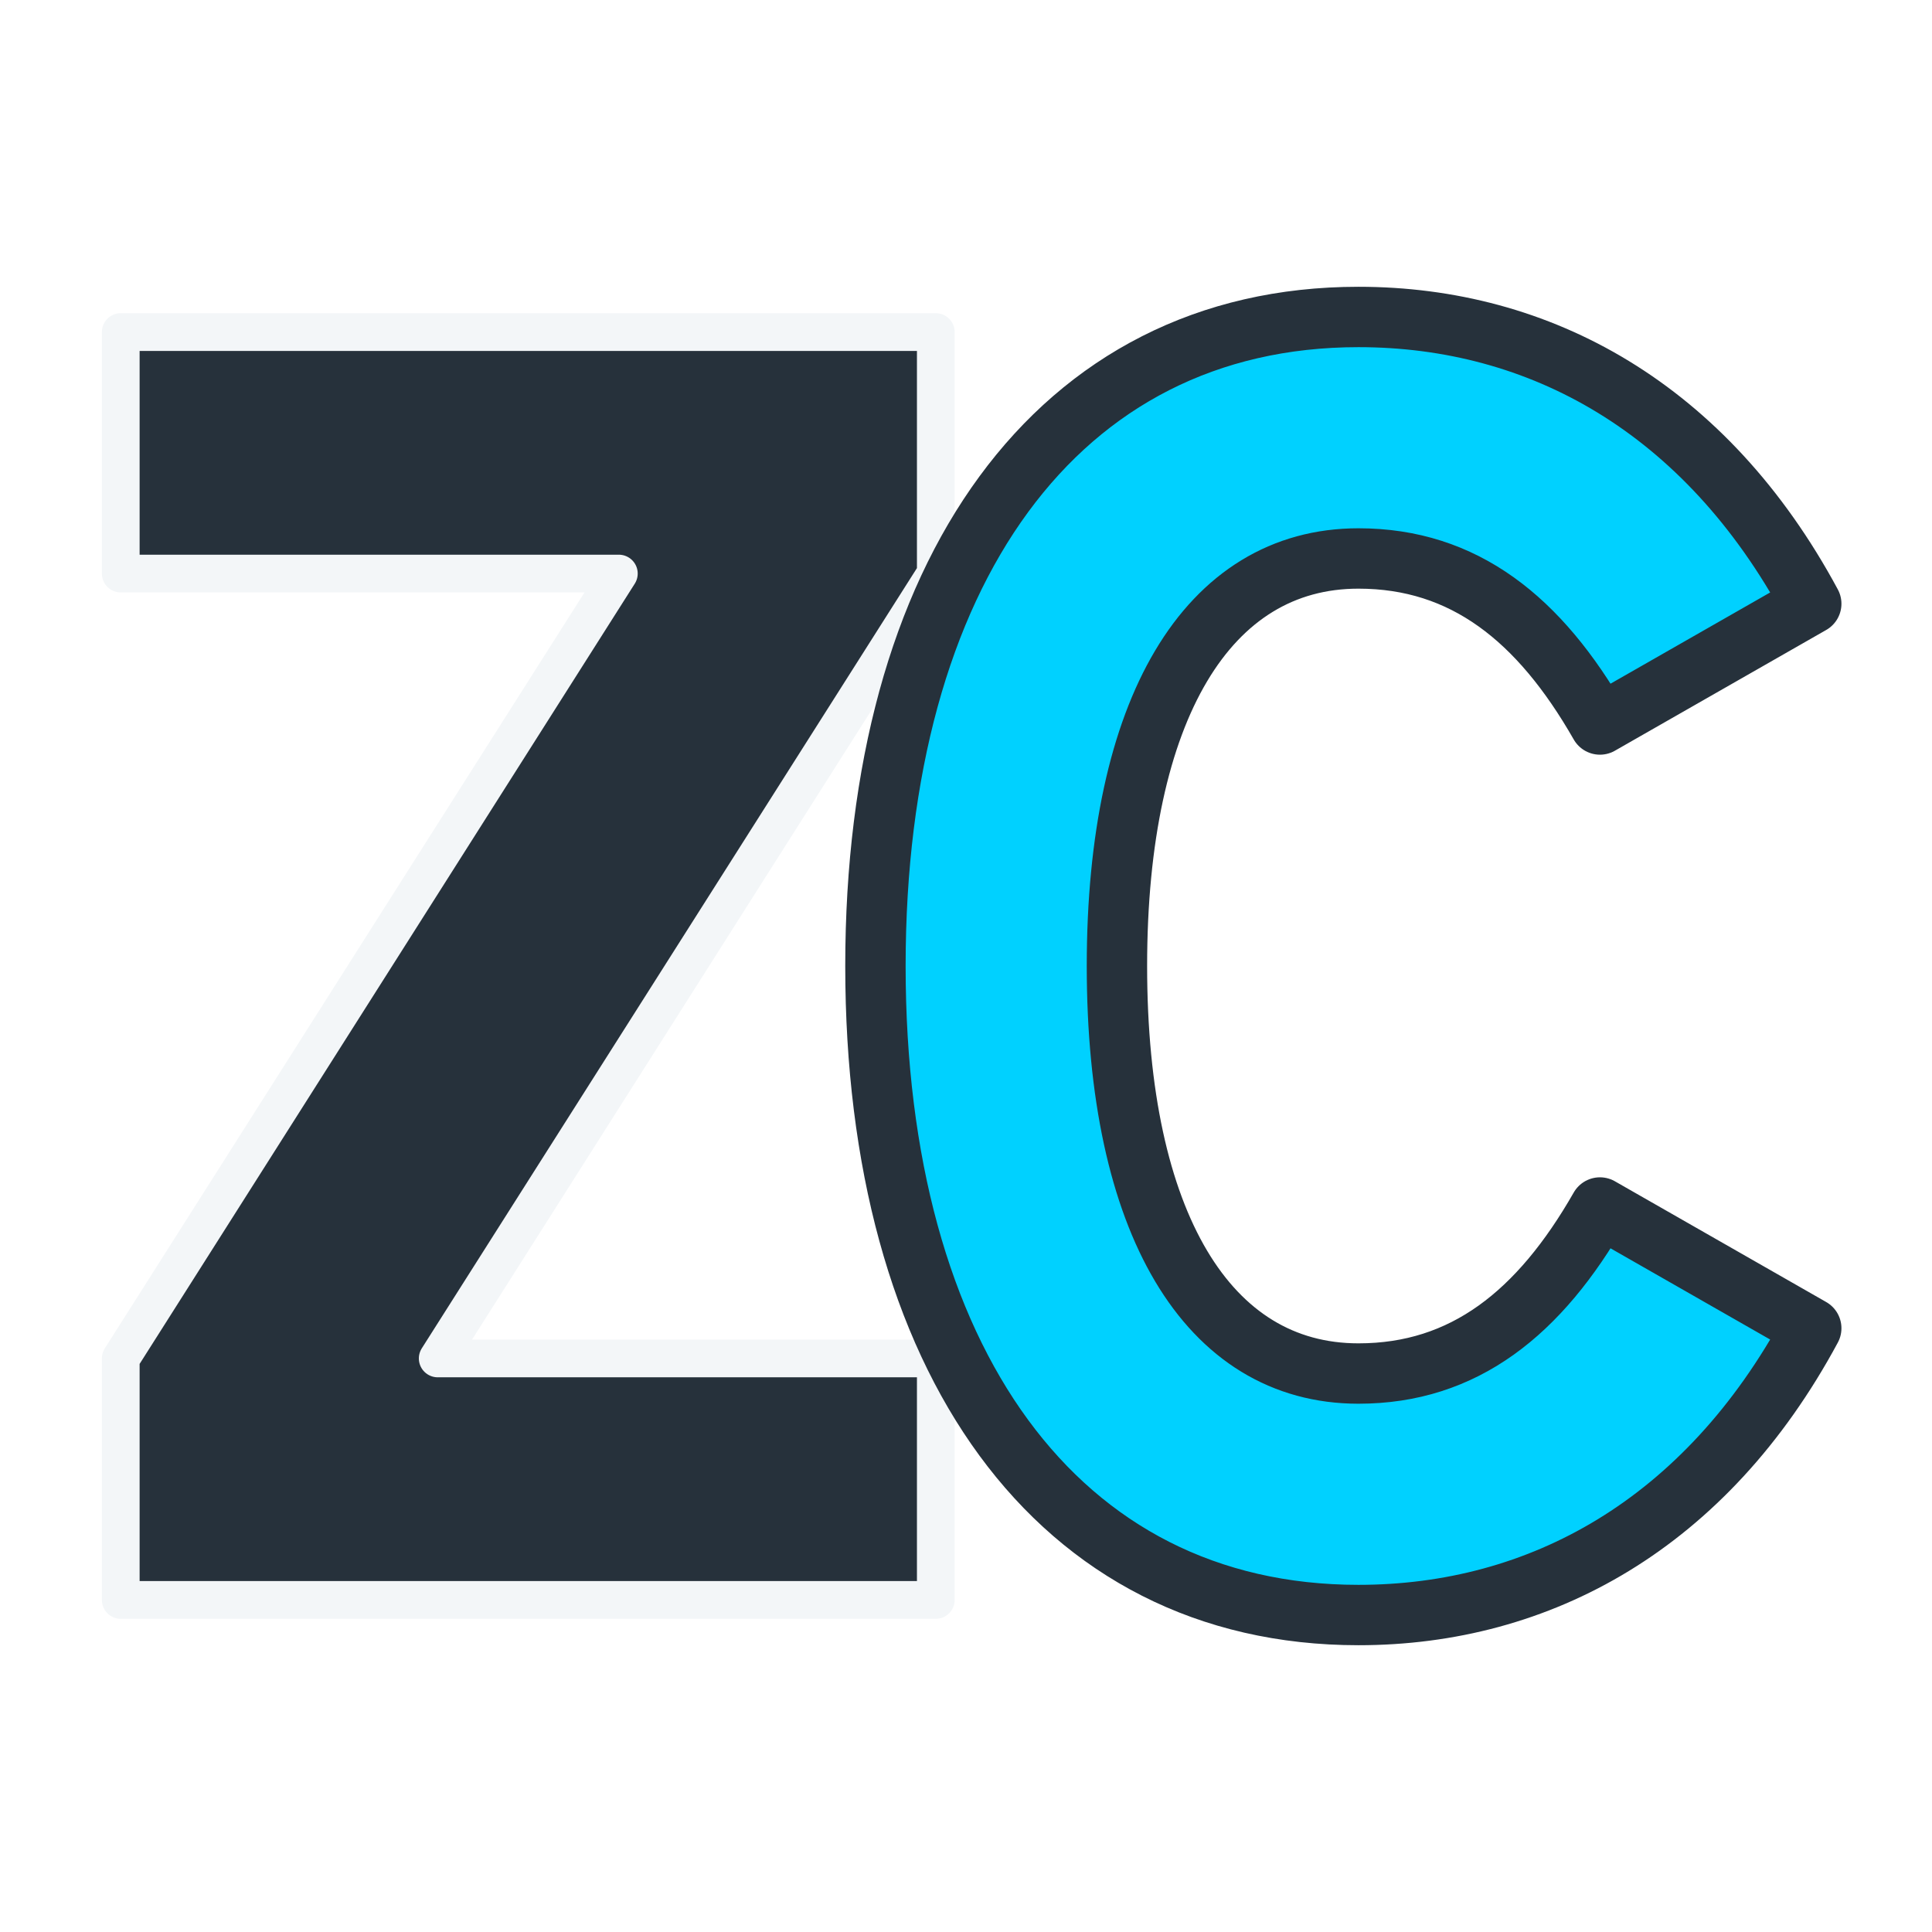
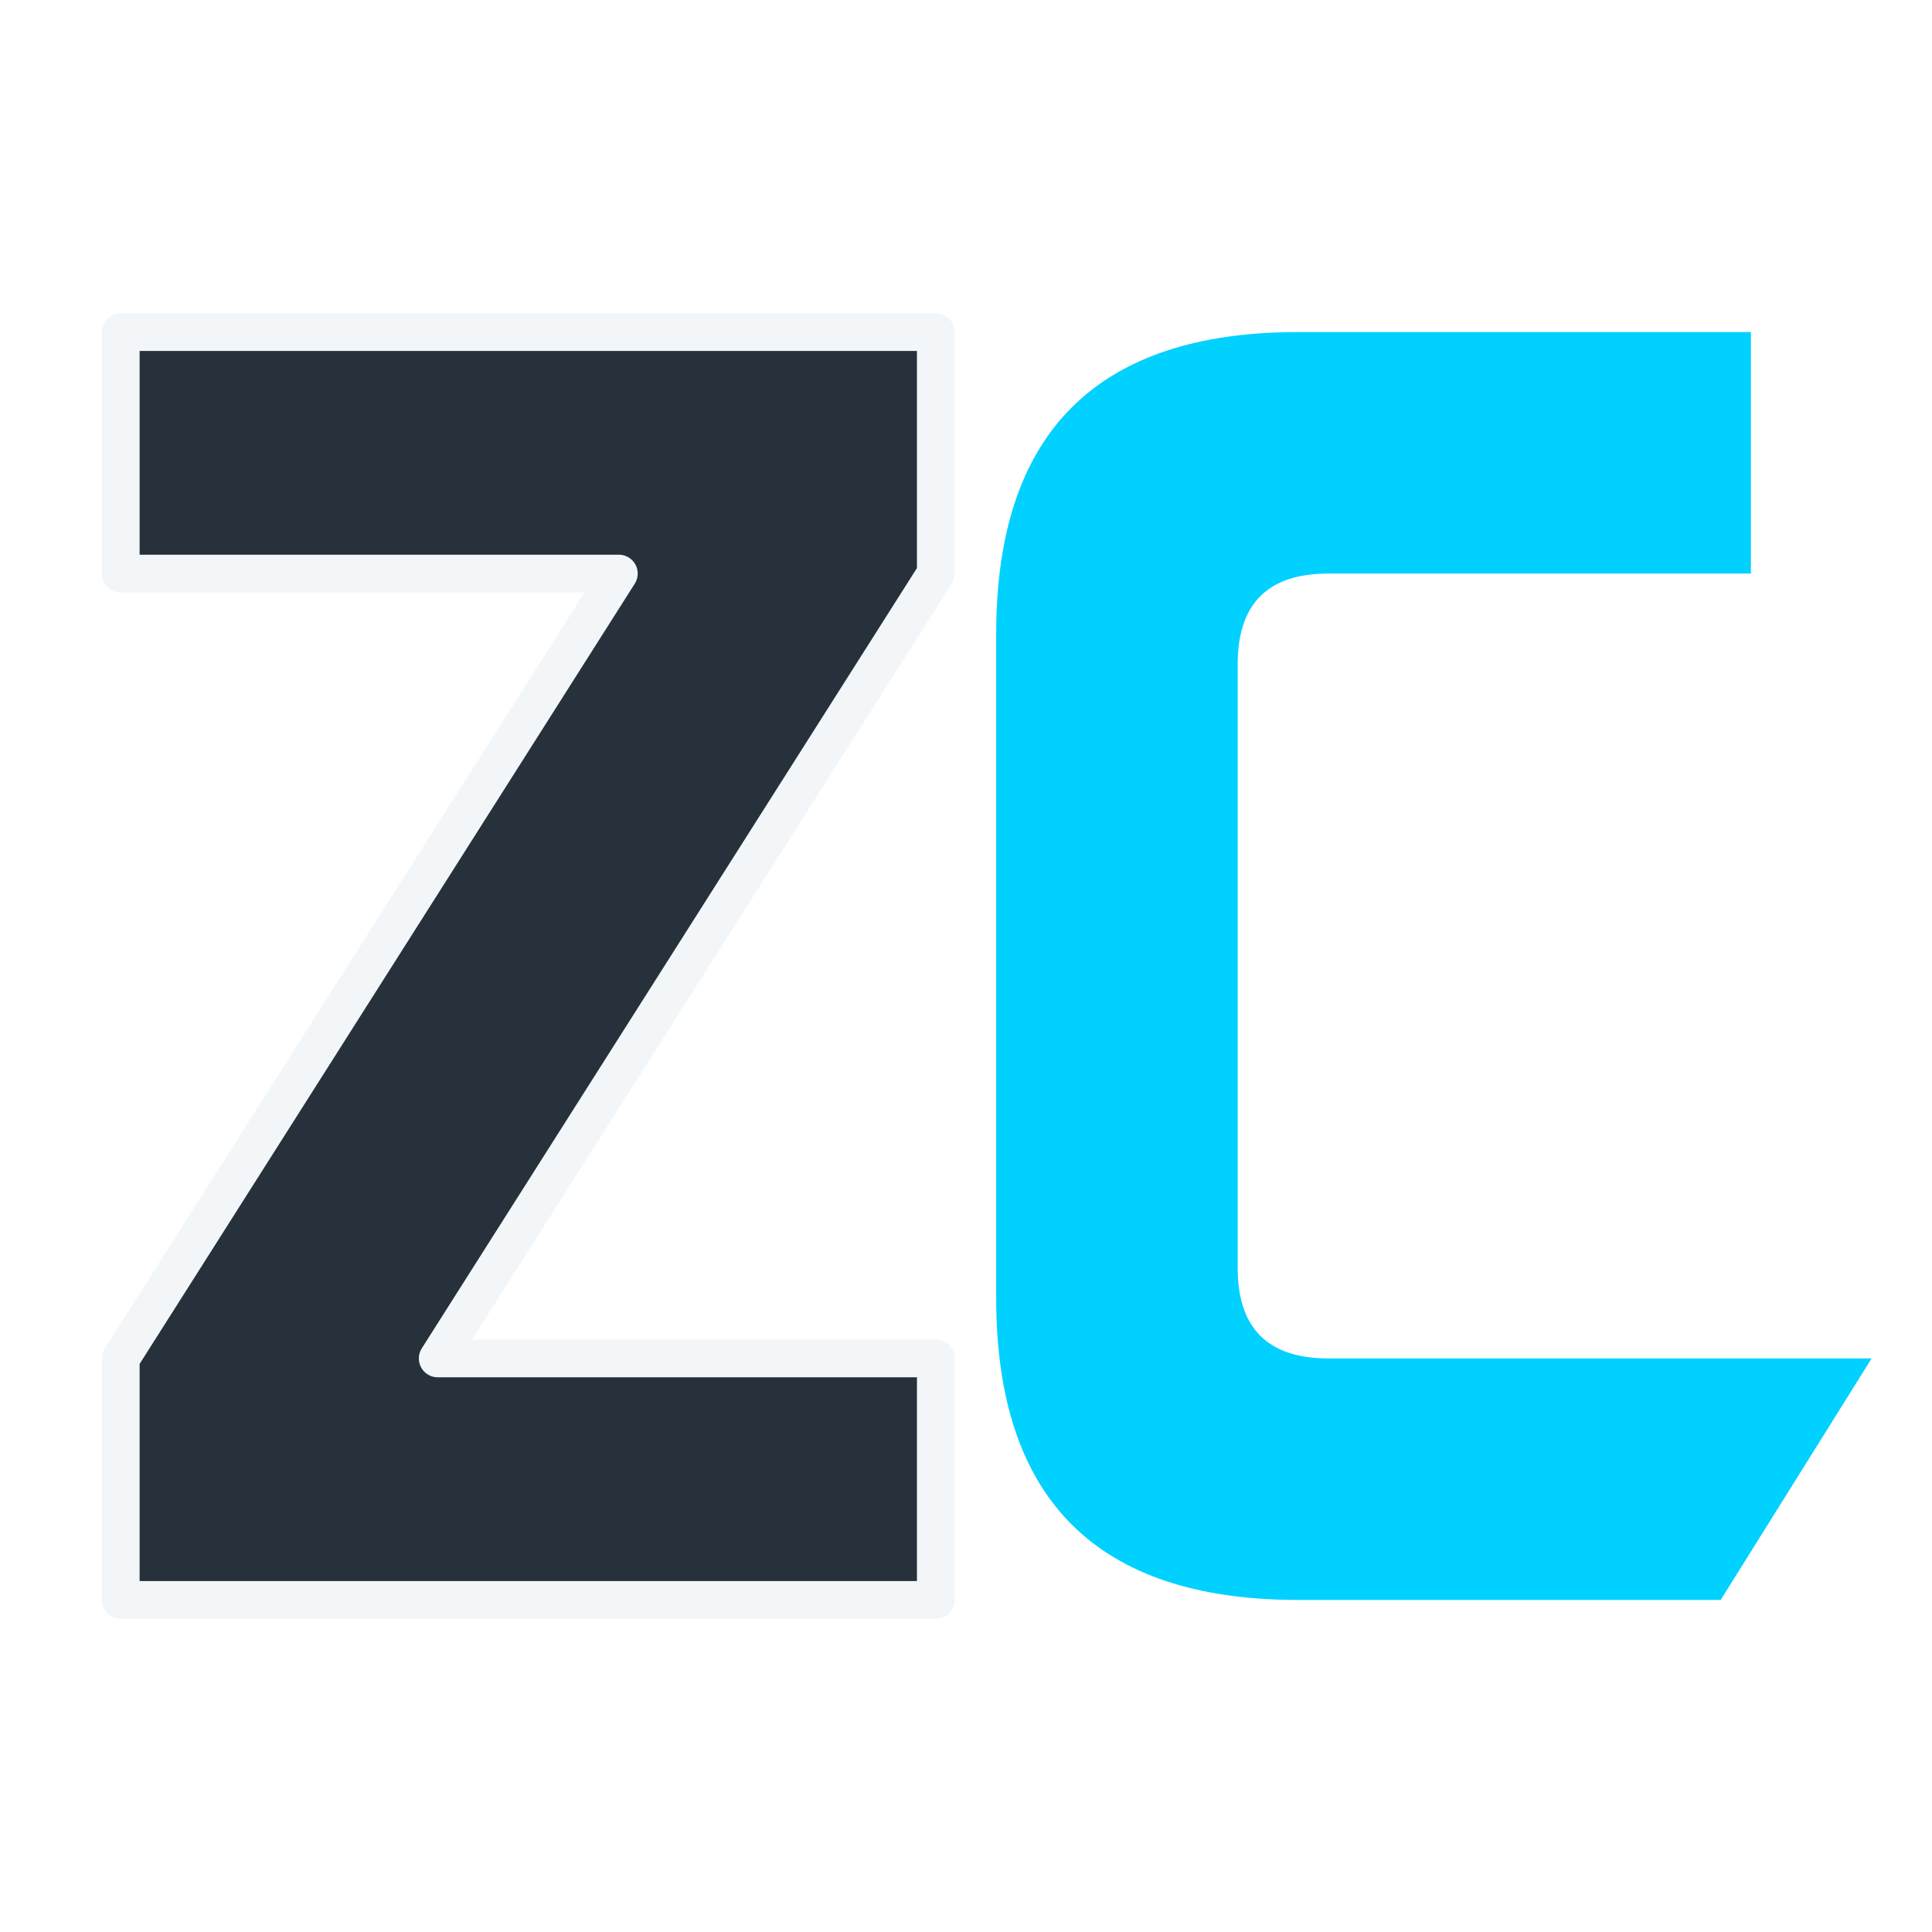
<svg xmlns="http://www.w3.org/2000/svg" viewBox="0 0 128 128">
  <path d="M8 22H62V38L29 90H62V106H8V90L41 38H8Z" fill="#26313B" stroke="#F3F6F8" stroke-width="2.5" stroke-linejoin="round" />
-   <path d="M120 40C113 27 102 21 90 21C70 21 58 38 58 64C58 90 70 107 90 107C102 107 113 101 120 88L106 80C102 87 97 91 90 91C80 91 74 81 74 64C74 47 80 37 90 37C97 37 102 41 106 48Z" stroke="#26313B" stroke-width="4" stroke-linejoin="round" fill="#00D1FF" />
+   <path d="M116 22H86Q66 22 66 42V86Q66 106 86 106H114L124 90H88Q82 90 82 84V44Q82 38 88 38H116Z" fill="#00D1FF" />
</svg>
